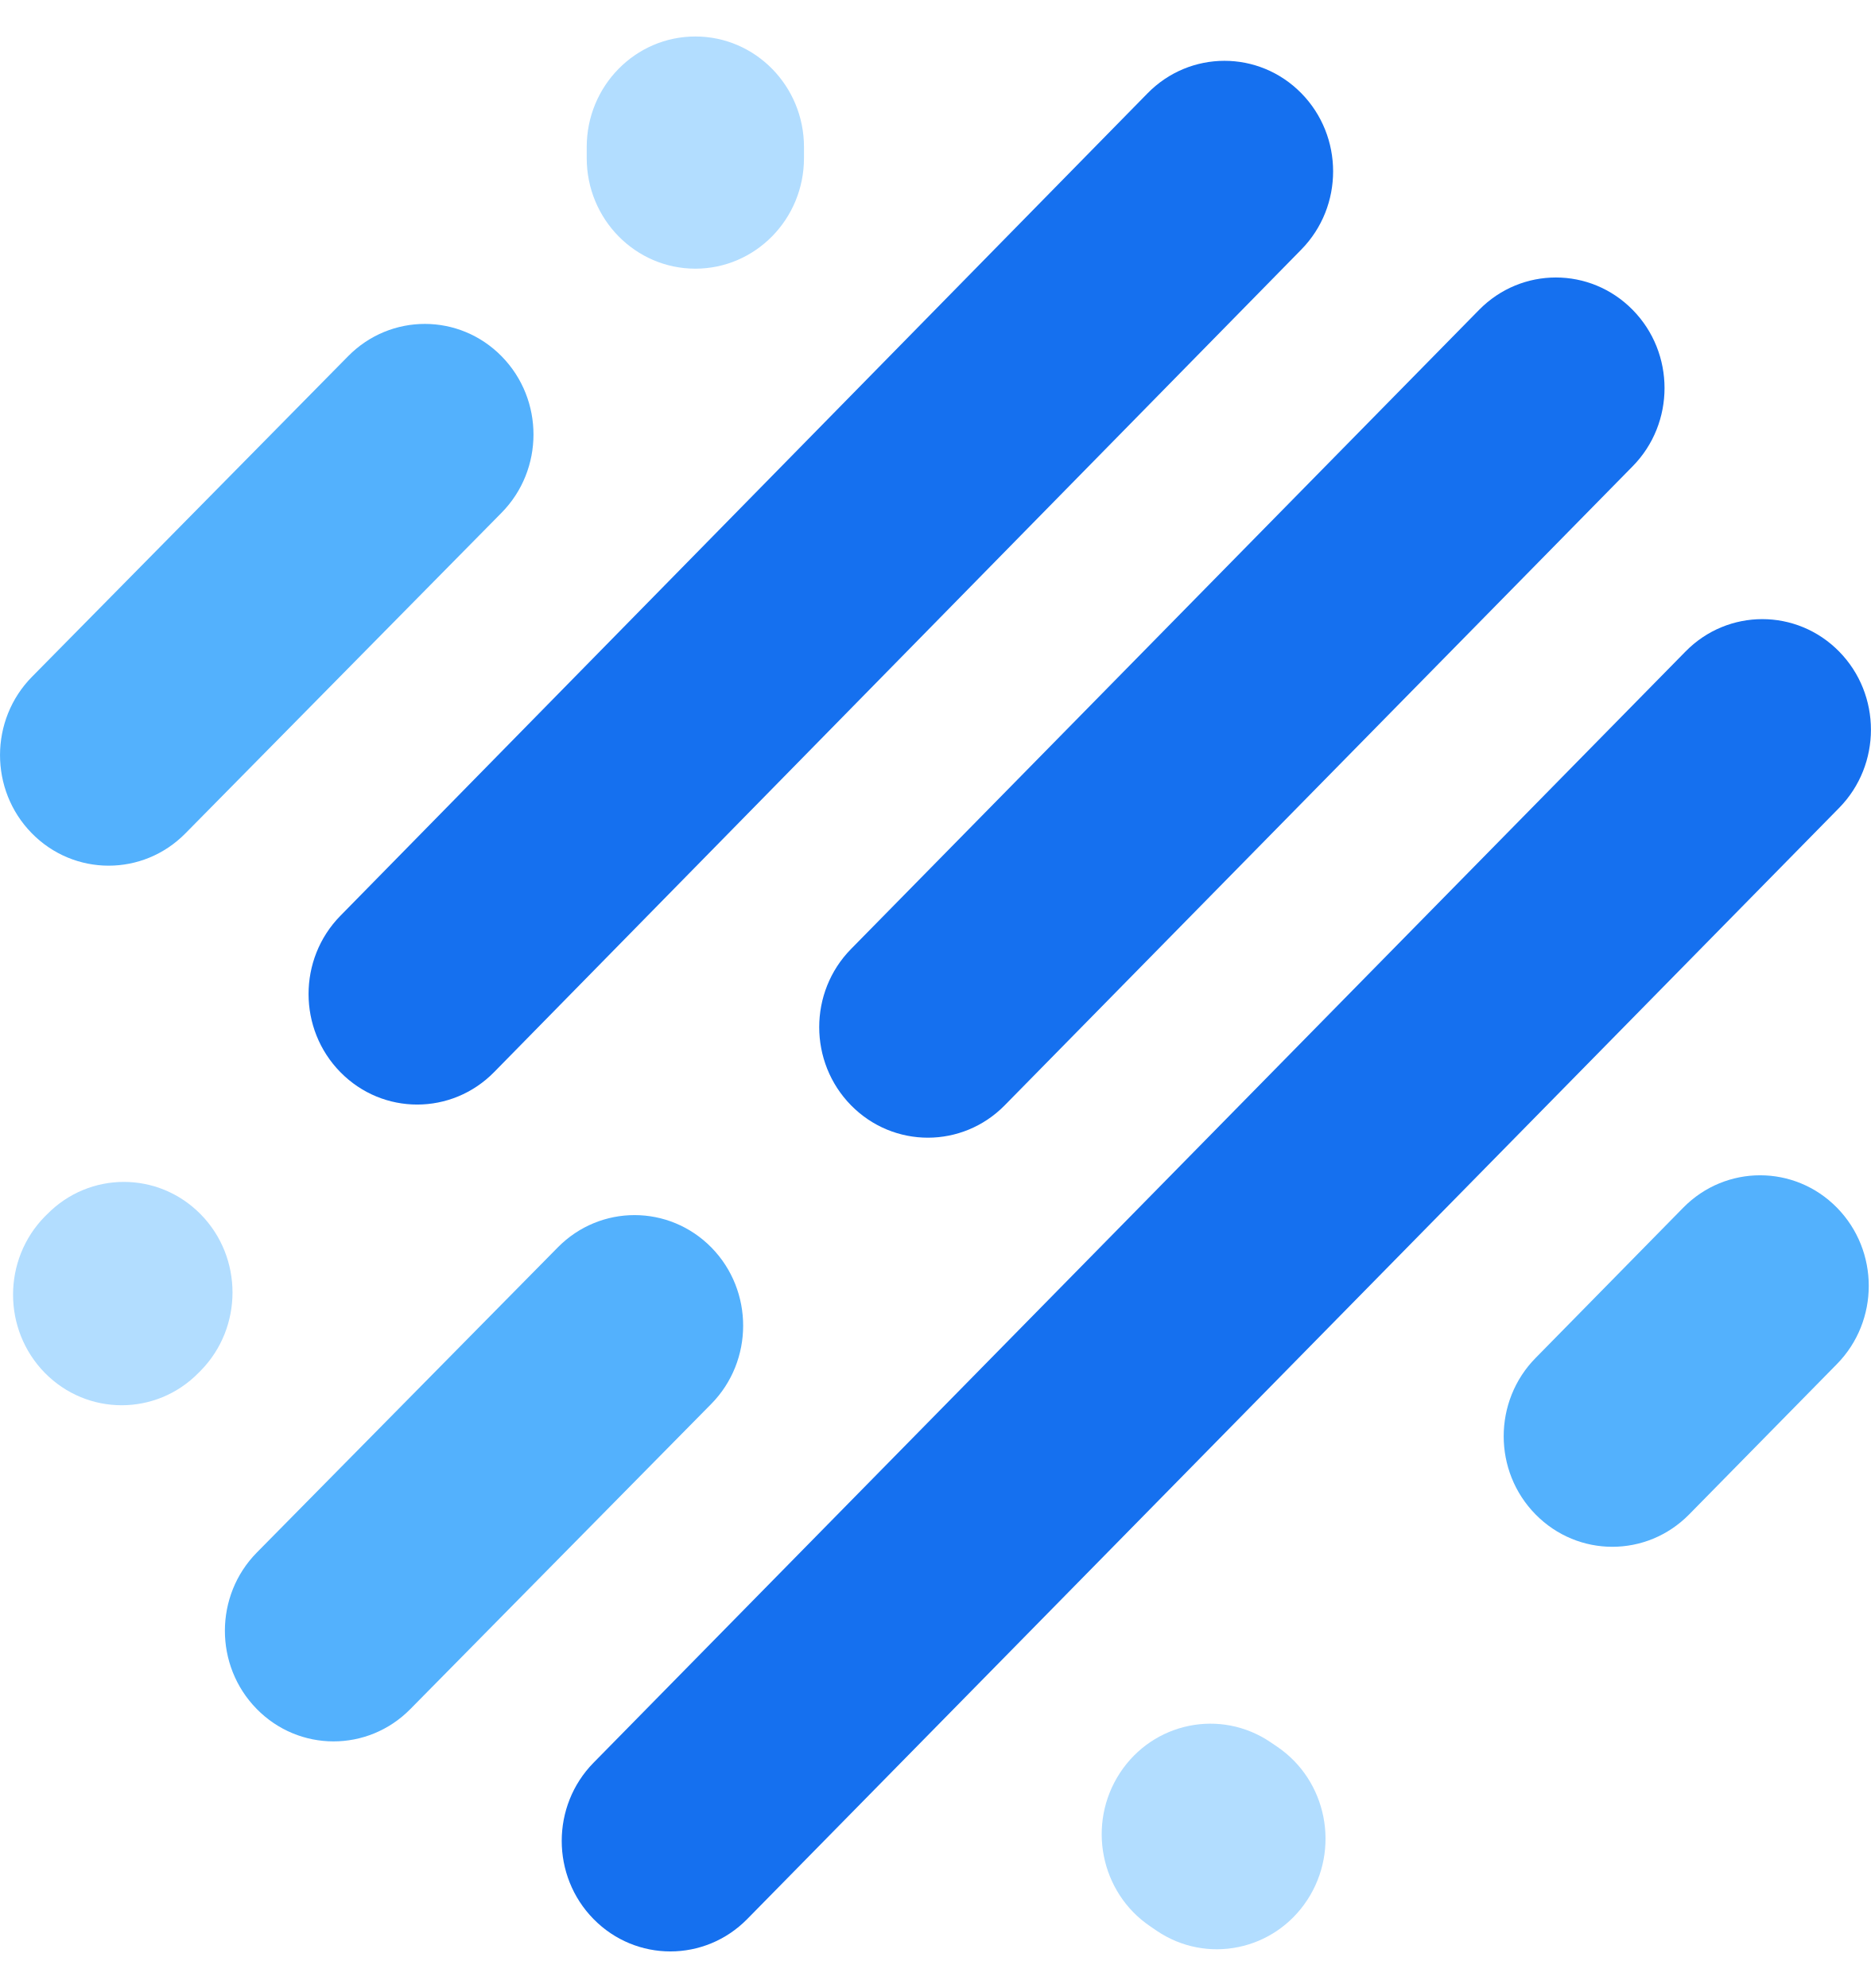
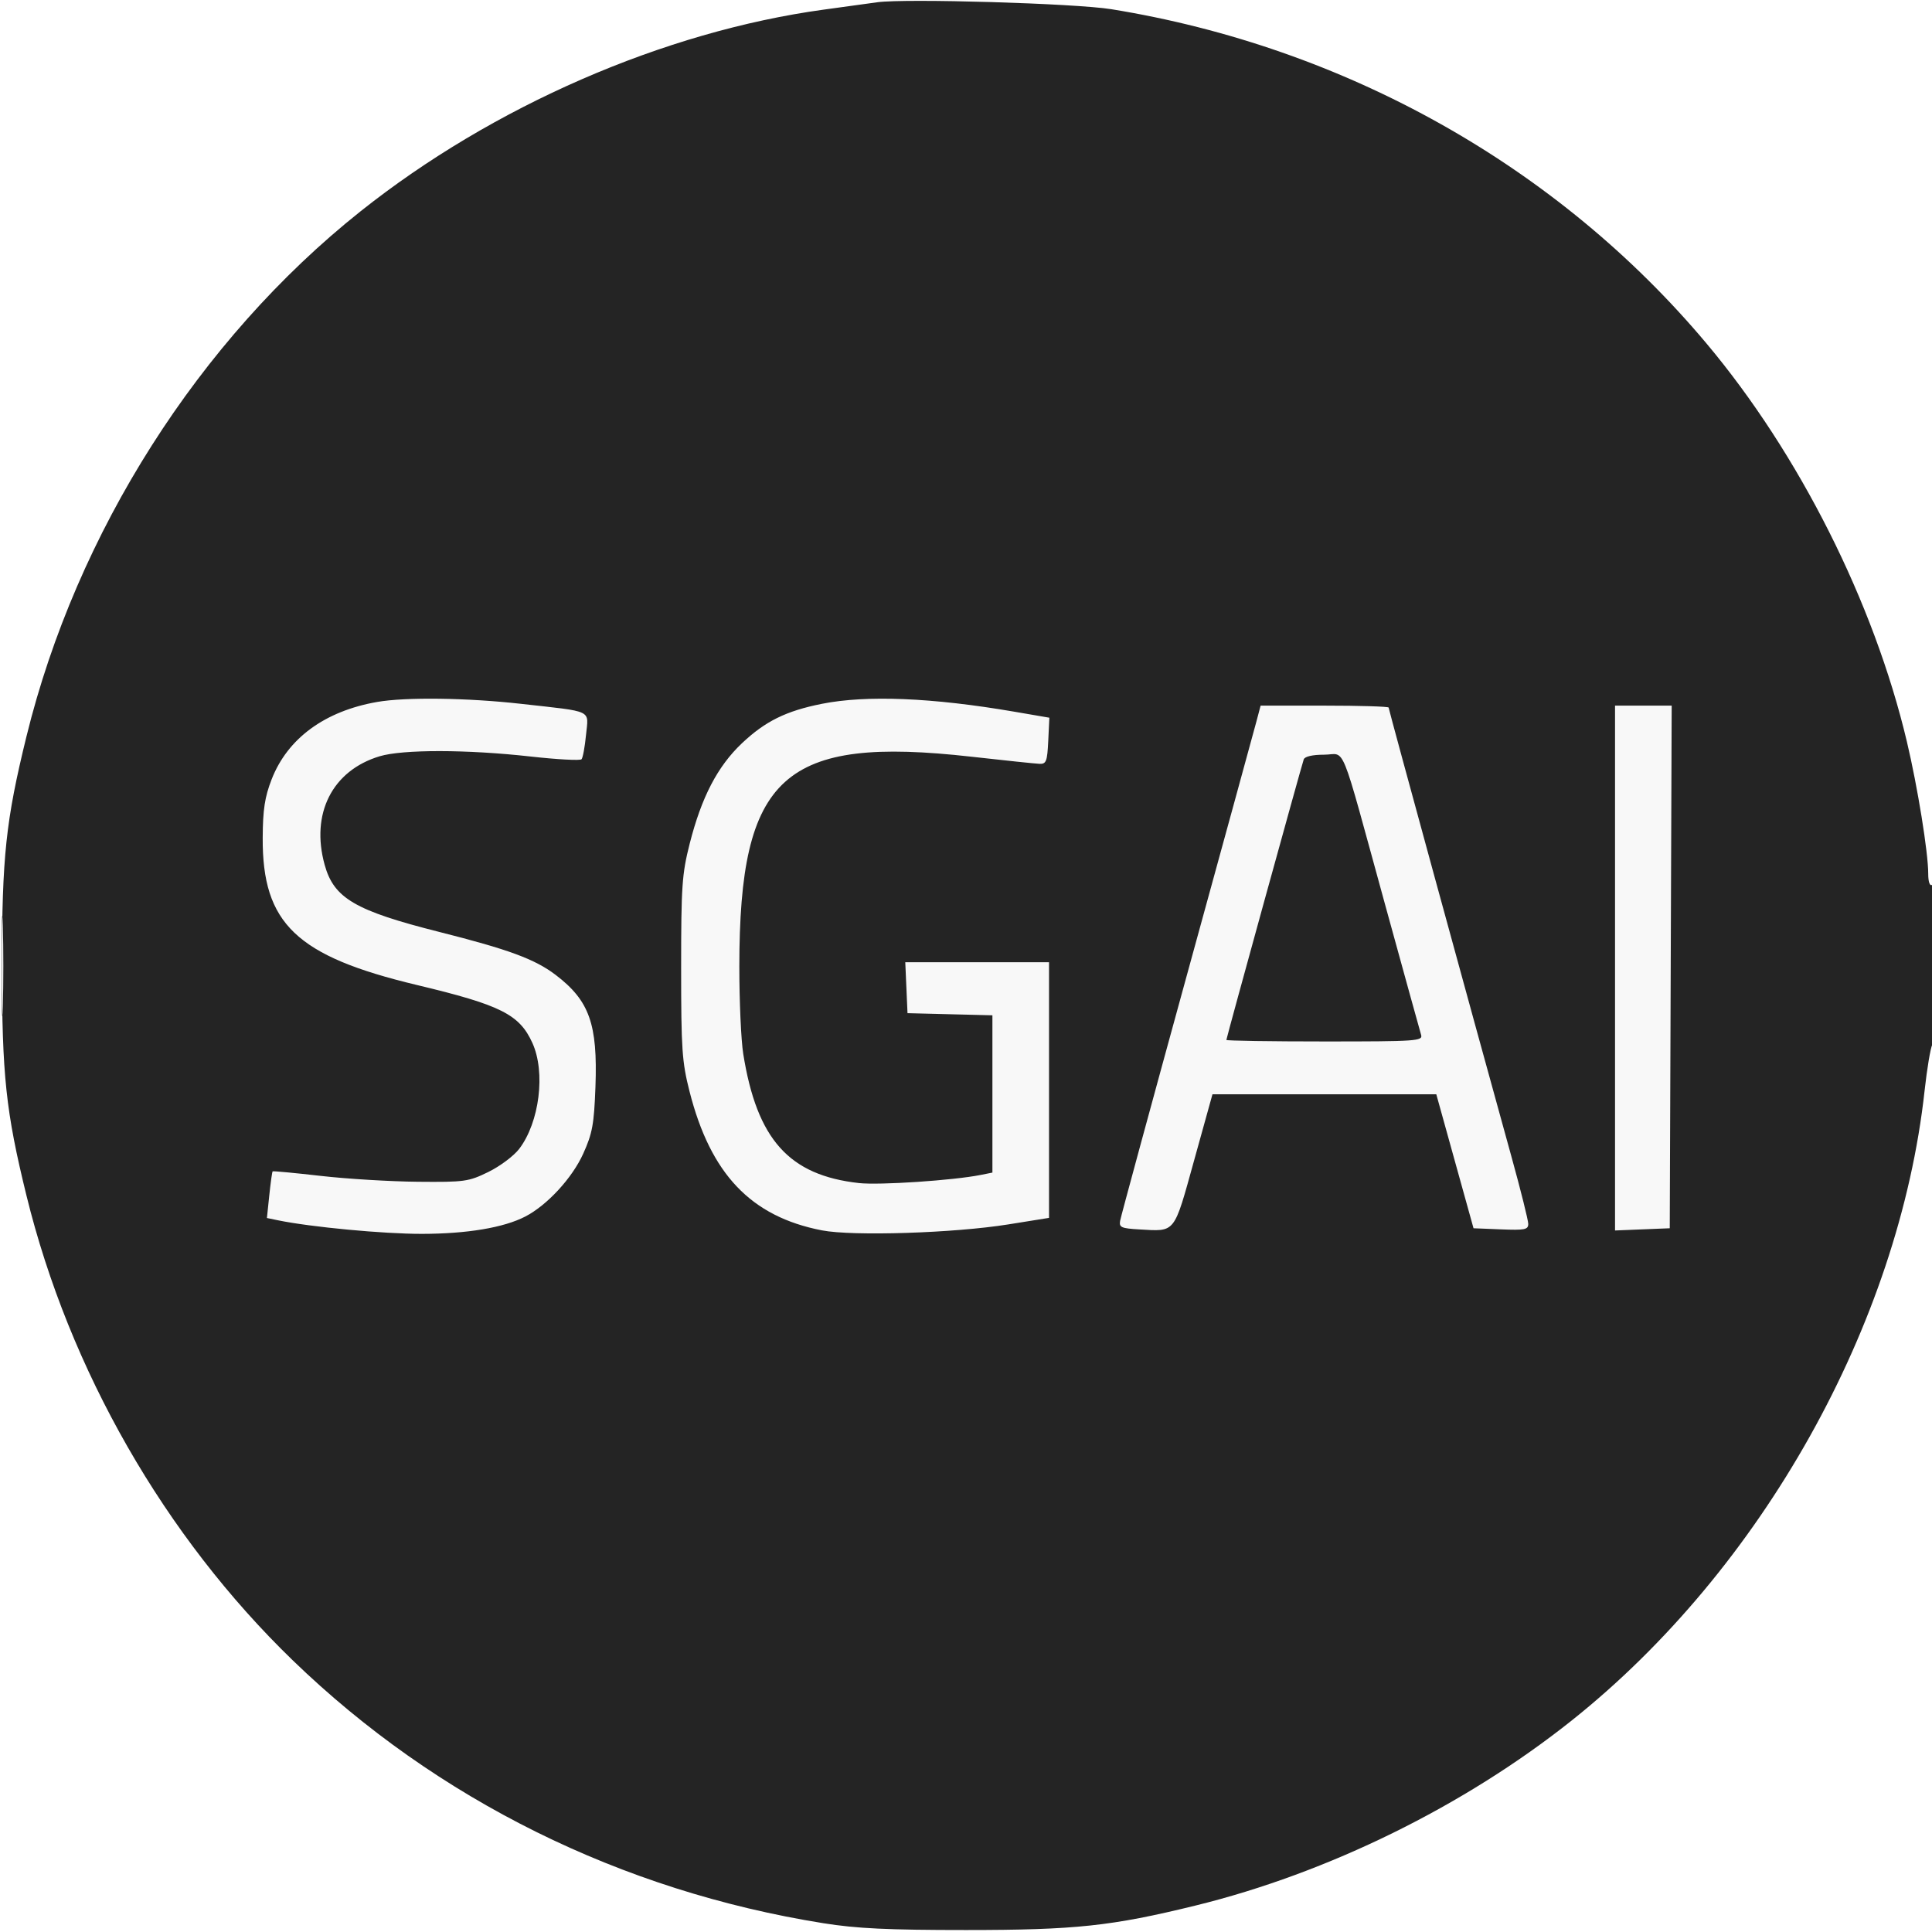
- <svg xmlns="http://www.w3.org/2000/svg" width="32" height="34" viewBox="0 0 32 34" fill="none">
-   <path fill-rule="evenodd" clip-rule="evenodd" d="M3.433 20.768C4.158 21.506 4.158 22.703 3.433 23.442L3.395 23.48C2.67 24.218 1.493 24.218 0.767 23.48C0.042 22.741 0.042 21.544 0.767 20.805L0.805 20.768C1.53 20.029 2.707 20.029 3.433 20.768Z" fill="#B2DDFF" />
-   <path fill-rule="evenodd" clip-rule="evenodd" d="M12.169 21.337C12.893 22.077 12.891 23.275 12.164 24.012L7.017 29.231C6.29 29.968 5.113 29.966 4.389 29.226C3.664 28.486 3.666 27.289 4.393 26.552L9.541 21.333C10.268 20.596 11.444 20.598 12.169 21.337Z" fill="#53B1FD" />
-   <path fill-rule="evenodd" clip-rule="evenodd" d="M19.155 30.322C19.724 29.453 20.878 29.218 21.732 29.797L21.844 29.873C22.698 30.452 22.928 31.626 22.359 32.495C21.79 33.364 20.636 33.599 19.782 33.02L19.671 32.944C18.817 32.365 18.586 31.191 19.155 30.322Z" fill="#B2DDFF" />
-   <path fill-rule="evenodd" clip-rule="evenodd" d="M31.418 20.654C32.144 21.393 32.144 22.59 31.418 23.329L28.891 25.9C28.165 26.639 26.989 26.639 26.263 25.9C25.537 25.162 25.537 23.965 26.263 23.226L28.79 20.654C29.516 19.916 30.693 19.916 31.418 20.654Z" fill="#53B1FD" />
-   <path fill-rule="evenodd" clip-rule="evenodd" d="M31.456 11.143C32.181 11.881 32.181 13.079 31.456 13.817L12.78 32.821C12.054 33.559 10.877 33.559 10.152 32.821C9.426 32.083 9.426 30.885 10.152 30.147L28.828 11.143C29.553 10.404 30.73 10.404 31.456 11.143Z" fill="#1570EF" />
-   <path fill-rule="evenodd" clip-rule="evenodd" d="M27.925 5.3C28.651 6.038 28.651 7.236 27.925 7.974L17.184 18.904C16.458 19.642 15.282 19.642 14.556 18.904C13.83 18.165 13.83 16.968 14.556 16.23L25.297 5.3C26.023 4.561 27.199 4.561 27.925 5.3Z" fill="#1570EF" />
-   <path fill-rule="evenodd" clip-rule="evenodd" d="M22.256 1.593C22.982 2.331 22.983 3.528 22.258 4.267L8.451 18.336C7.725 19.075 6.549 19.076 5.823 18.338C5.096 17.6 5.096 16.402 5.821 15.663L19.628 1.595C20.353 0.856 21.53 0.855 22.256 1.593Z" fill="#1570EF" />
-   <path fill-rule="evenodd" clip-rule="evenodd" d="M8.582 6.096C9.307 6.836 9.305 8.033 8.578 8.77L3.17 14.254C2.443 14.991 1.266 14.989 0.542 14.249C-0.182 13.51 -0.18 12.312 0.547 11.575L5.954 6.092C6.681 5.354 7.858 5.356 8.582 6.096Z" fill="#53B1FD" />
-   <path fill-rule="evenodd" clip-rule="evenodd" d="M11.893 0.624C12.919 0.624 13.751 1.471 13.751 2.515V2.704C13.751 3.748 12.919 4.595 11.893 4.595C10.867 4.595 10.035 3.748 10.035 2.704V2.515C10.035 1.471 10.867 0.624 11.893 0.624Z" fill="#B2DDFF" />
+ <svg xmlns="http://www.w3.org/2000/svg" width="512" height="512" viewBox="0 0 512 512" version="1.1">
+   <path d="M 100 186.017 C 86.076 188.438, 76.208 195.672, 71.979 206.559 C 70.169 211.219, 69.660 214.548, 69.619 222 C 69.495 244.762, 78.541 253.401, 110.493 261.037 C 132.715 266.348, 137.654 268.825, 141.087 276.384 C 144.625 284.176, 142.979 297.405, 137.593 304.467 C 136.176 306.325, 132.506 309.073, 129.438 310.574 C 124.167 313.153, 123.132 313.297, 110.679 313.181 C 103.431 313.113, 91.875 312.413, 85 311.626 C 78.125 310.839, 72.389 310.300, 72.252 310.428 C 72.116 310.557, 71.720 313.389, 71.371 316.723 L 70.738 322.783 73.619 323.380 C 82.302 325.178, 101.582 326.998, 111.801 326.985 C 123.789 326.970, 133.504 325.342, 139.207 322.393 C 145.007 319.394, 151.637 312.200, 154.558 305.734 C 156.992 300.350, 157.433 297.932, 157.798 288 C 158.408 271.392, 156.204 265.190, 147.271 258.376 C 141.789 254.195, 134.832 251.624, 116.416 246.975 C 94.137 241.350, 88.497 238.053, 86.044 229.219 C 82.268 215.622, 88.047 204.198, 100.614 200.416 C 106.721 198.578, 123.742 198.601, 140.490 200.470 C 147.635 201.267, 153.765 201.600, 154.113 201.210 C 154.462 200.819, 154.996 197.913, 155.301 194.751 C 155.956 187.959, 157.522 188.704, 138 186.516 C 123.769 184.920, 107.535 184.708, 100 186.017 M 217.813 186.519 C 208.325 188.408, 202.792 191.137, 196.622 196.973 C 190.158 203.087, 185.909 211.251, 182.777 223.578 C 180.732 231.627, 180.511 234.849, 180.511 256.500 C 180.511 278.013, 180.741 281.405, 182.733 289.234 C 188.313 311.166, 199.011 322.401, 217.794 326.054 C 225.987 327.647, 252.805 326.790, 267.250 324.473 L 278 322.749 278 288.875 L 278 255 258.954 255 L 239.909 255 240.204 261.750 L 240.500 268.500 251.750 268.783 L 263 269.066 263 289.908 L 263 310.750 259.898 311.370 C 252.641 312.822, 233.045 314.130, 227.614 313.525 C 209.089 311.463, 200.589 301.964, 196.964 279.277 C 196.389 275.678, 195.923 265.255, 195.928 256.116 C 195.957 205.469, 207.638 194.926, 257.500 200.541 C 266.300 201.532, 274.400 202.378, 275.500 202.421 C 277.261 202.491, 277.535 201.766, 277.795 196.351 L 278.090 190.201 268.795 188.606 C 247.071 184.879, 229.638 184.165, 217.813 186.519 M 332.952 191.250 C 332.333 193.588, 324.031 223.870, 314.504 258.544 C 304.977 293.218, 297.029 322.468, 296.841 323.544 C 296.542 325.259, 297.172 325.538, 301.947 325.809 C 311.625 326.358, 311.007 327.137, 316.448 307.533 L 321.314 290 350.974 290 L 380.635 290 385.567 307.750 L 390.500 325.500 397.750 325.794 C 404.082 326.050, 405 325.868, 405 324.349 C 405 323.393, 403 315.386, 400.556 306.555 C 389.884 268, 368 187.979, 368 187.512 C 368 187.230, 360.367 187, 351.039 187 L 334.077 187 332.952 191.250 M 428 256.544 L 428 326.088 435.250 325.794 L 442.500 325.500 442.757 256.250 L 443.014 187 435.507 187 L 428 187 428 256.544 M 345.500 201.250 C 344.868 203.055, 325 275.108, 325 275.593 C 325 275.817, 336.730 276, 351.067 276 C 375.428 276, 377.100 275.885, 376.607 274.250 C 376.317 273.288, 371.995 257.650, 367.003 239.500 C 354.778 195.048, 356.798 200, 350.891 200 C 347.828 200, 345.770 200.477, 345.500 201.250" stroke="none" fill="#f8f8f8" fill-rule="evenodd" />
+   <path d="M 232.500 0.598 C 230.850 0.827, 224.458 1.705, 218.296 2.551 C 175.990 8.353, 130.550 28.146, 95.500 56.037 C 52.745 90.059, 20.273 141.124, 7.004 195.203 C 1.547 217.444, 0.524 227.049, 0.524 256 C 0.524 284.951, 1.547 294.556, 7.004 316.797 C 18.356 363.065, 43.629 407.171, 77.626 440.049 C 115.751 476.918, 164.593 501.108, 218.203 509.672 C 227.029 511.082, 235.296 511.476, 256 511.476 C 284.951 511.476, 294.556 510.453, 316.797 504.996 C 351.939 496.374, 388.009 478.635, 416.500 455.963 C 466.855 415.894, 503.251 350.930, 510.042 289 C 510.675 283.225, 511.599 277.719, 512.096 276.764 C 513.374 274.309, 513.281 233.708, 512 234.500 C 511.405 234.868, 511 233.675, 511 231.552 C 511 225.927, 508.187 208.523, 505.334 196.500 C 496.574 159.577, 476.779 120.257, 452.222 91 C 412.856 44.101, 356.541 12.479, 294.500 2.437 C 284.968 0.894, 239.986 -0.440, 232.500 0.598 M 100 186.017 C 86.076 188.438, 76.208 195.672, 71.979 206.559 C 70.169 211.219, 69.660 214.548, 69.619 222 C 69.495 244.762, 78.541 253.401, 110.493 261.037 C 132.715 266.348, 137.654 268.825, 141.087 276.384 C 144.625 284.176, 142.979 297.405, 137.593 304.467 C 136.176 306.325, 132.506 309.073, 129.438 310.574 C 124.167 313.153, 123.132 313.297, 110.679 313.181 C 103.431 313.113, 91.875 312.413, 85 311.626 C 78.125 310.839, 72.389 310.300, 72.252 310.428 C 72.116 310.557, 71.720 313.389, 71.371 316.723 L 70.738 322.783 73.619 323.380 C 82.302 325.178, 101.582 326.998, 111.801 326.985 C 123.789 326.970, 133.504 325.342, 139.207 322.393 C 145.007 319.394, 151.637 312.200, 154.558 305.734 C 156.992 300.350, 157.433 297.932, 157.798 288 C 158.408 271.392, 156.204 265.190, 147.271 258.376 C 141.789 254.195, 134.832 251.624, 116.416 246.975 C 94.137 241.350, 88.497 238.053, 86.044 229.219 C 82.268 215.622, 88.047 204.198, 100.614 200.416 C 106.721 198.578, 123.742 198.601, 140.490 200.470 C 147.635 201.267, 153.765 201.600, 154.113 201.210 C 154.462 200.819, 154.996 197.913, 155.301 194.751 C 155.956 187.959, 157.522 188.704, 138 186.516 C 123.769 184.920, 107.535 184.708, 100 186.017 M 217.813 186.519 C 208.325 188.408, 202.792 191.137, 196.622 196.973 C 190.158 203.087, 185.909 211.251, 182.777 223.578 C 180.732 231.627, 180.511 234.849, 180.511 256.500 C 180.511 278.013, 180.741 281.405, 182.733 289.234 C 188.313 311.166, 199.011 322.401, 217.794 326.054 C 225.987 327.647, 252.805 326.790, 267.250 324.473 L 278 322.749 278 288.875 L 278 255 258.954 255 L 239.909 255 240.204 261.750 L 240.500 268.500 251.750 268.783 L 263 269.066 263 289.908 L 263 310.750 259.898 311.370 C 252.641 312.822, 233.045 314.130, 227.614 313.525 C 209.089 311.463, 200.589 301.964, 196.964 279.277 C 196.389 275.678, 195.923 265.255, 195.928 256.116 C 195.957 205.469, 207.638 194.926, 257.500 200.541 C 266.300 201.532, 274.400 202.378, 275.500 202.421 C 277.261 202.491, 277.535 201.766, 277.795 196.351 L 278.090 190.201 268.795 188.606 C 247.071 184.879, 229.638 184.165, 217.813 186.519 M 332.952 191.250 C 332.333 193.588, 324.031 223.870, 314.504 258.544 C 304.977 293.218, 297.029 322.468, 296.841 323.544 C 296.542 325.259, 297.172 325.538, 301.947 325.809 C 311.625 326.358, 311.007 327.137, 316.448 307.533 L 321.314 290 350.974 290 L 380.635 290 385.567 307.750 L 390.500 325.500 397.750 325.794 C 404.082 326.050, 405 325.868, 405 324.349 C 405 323.393, 403 315.386, 400.556 306.555 C 389.884 268, 368 187.979, 368 187.512 C 368 187.230, 360.367 187, 351.039 187 L 334.077 187 332.952 191.250 M 428 256.544 L 428 326.088 435.250 325.794 L 442.500 325.500 442.757 256.250 L 443.014 187 435.507 187 L 428 187 428 256.544 M 345.500 201.250 C 344.868 203.055, 325 275.108, 325 275.593 C 325 275.817, 336.730 276, 351.067 276 C 375.428 276, 377.100 275.885, 376.607 274.250 C 376.317 273.288, 371.995 257.650, 367.003 239.500 C 354.778 195.048, 356.798 200, 350.891 200 C 347.828 200, 345.770 200.477, 345.500 201.250 M 0.425 256 C 0.425 267.825, 0.569 272.663, 0.746 266.750 C 0.923 260.837, 0.923 251.162, 0.746 245.250 C 0.569 239.338, 0.425 244.175, 0.425 256" stroke="none" fill="#242424" fill-rule="evenodd" />
</svg>
